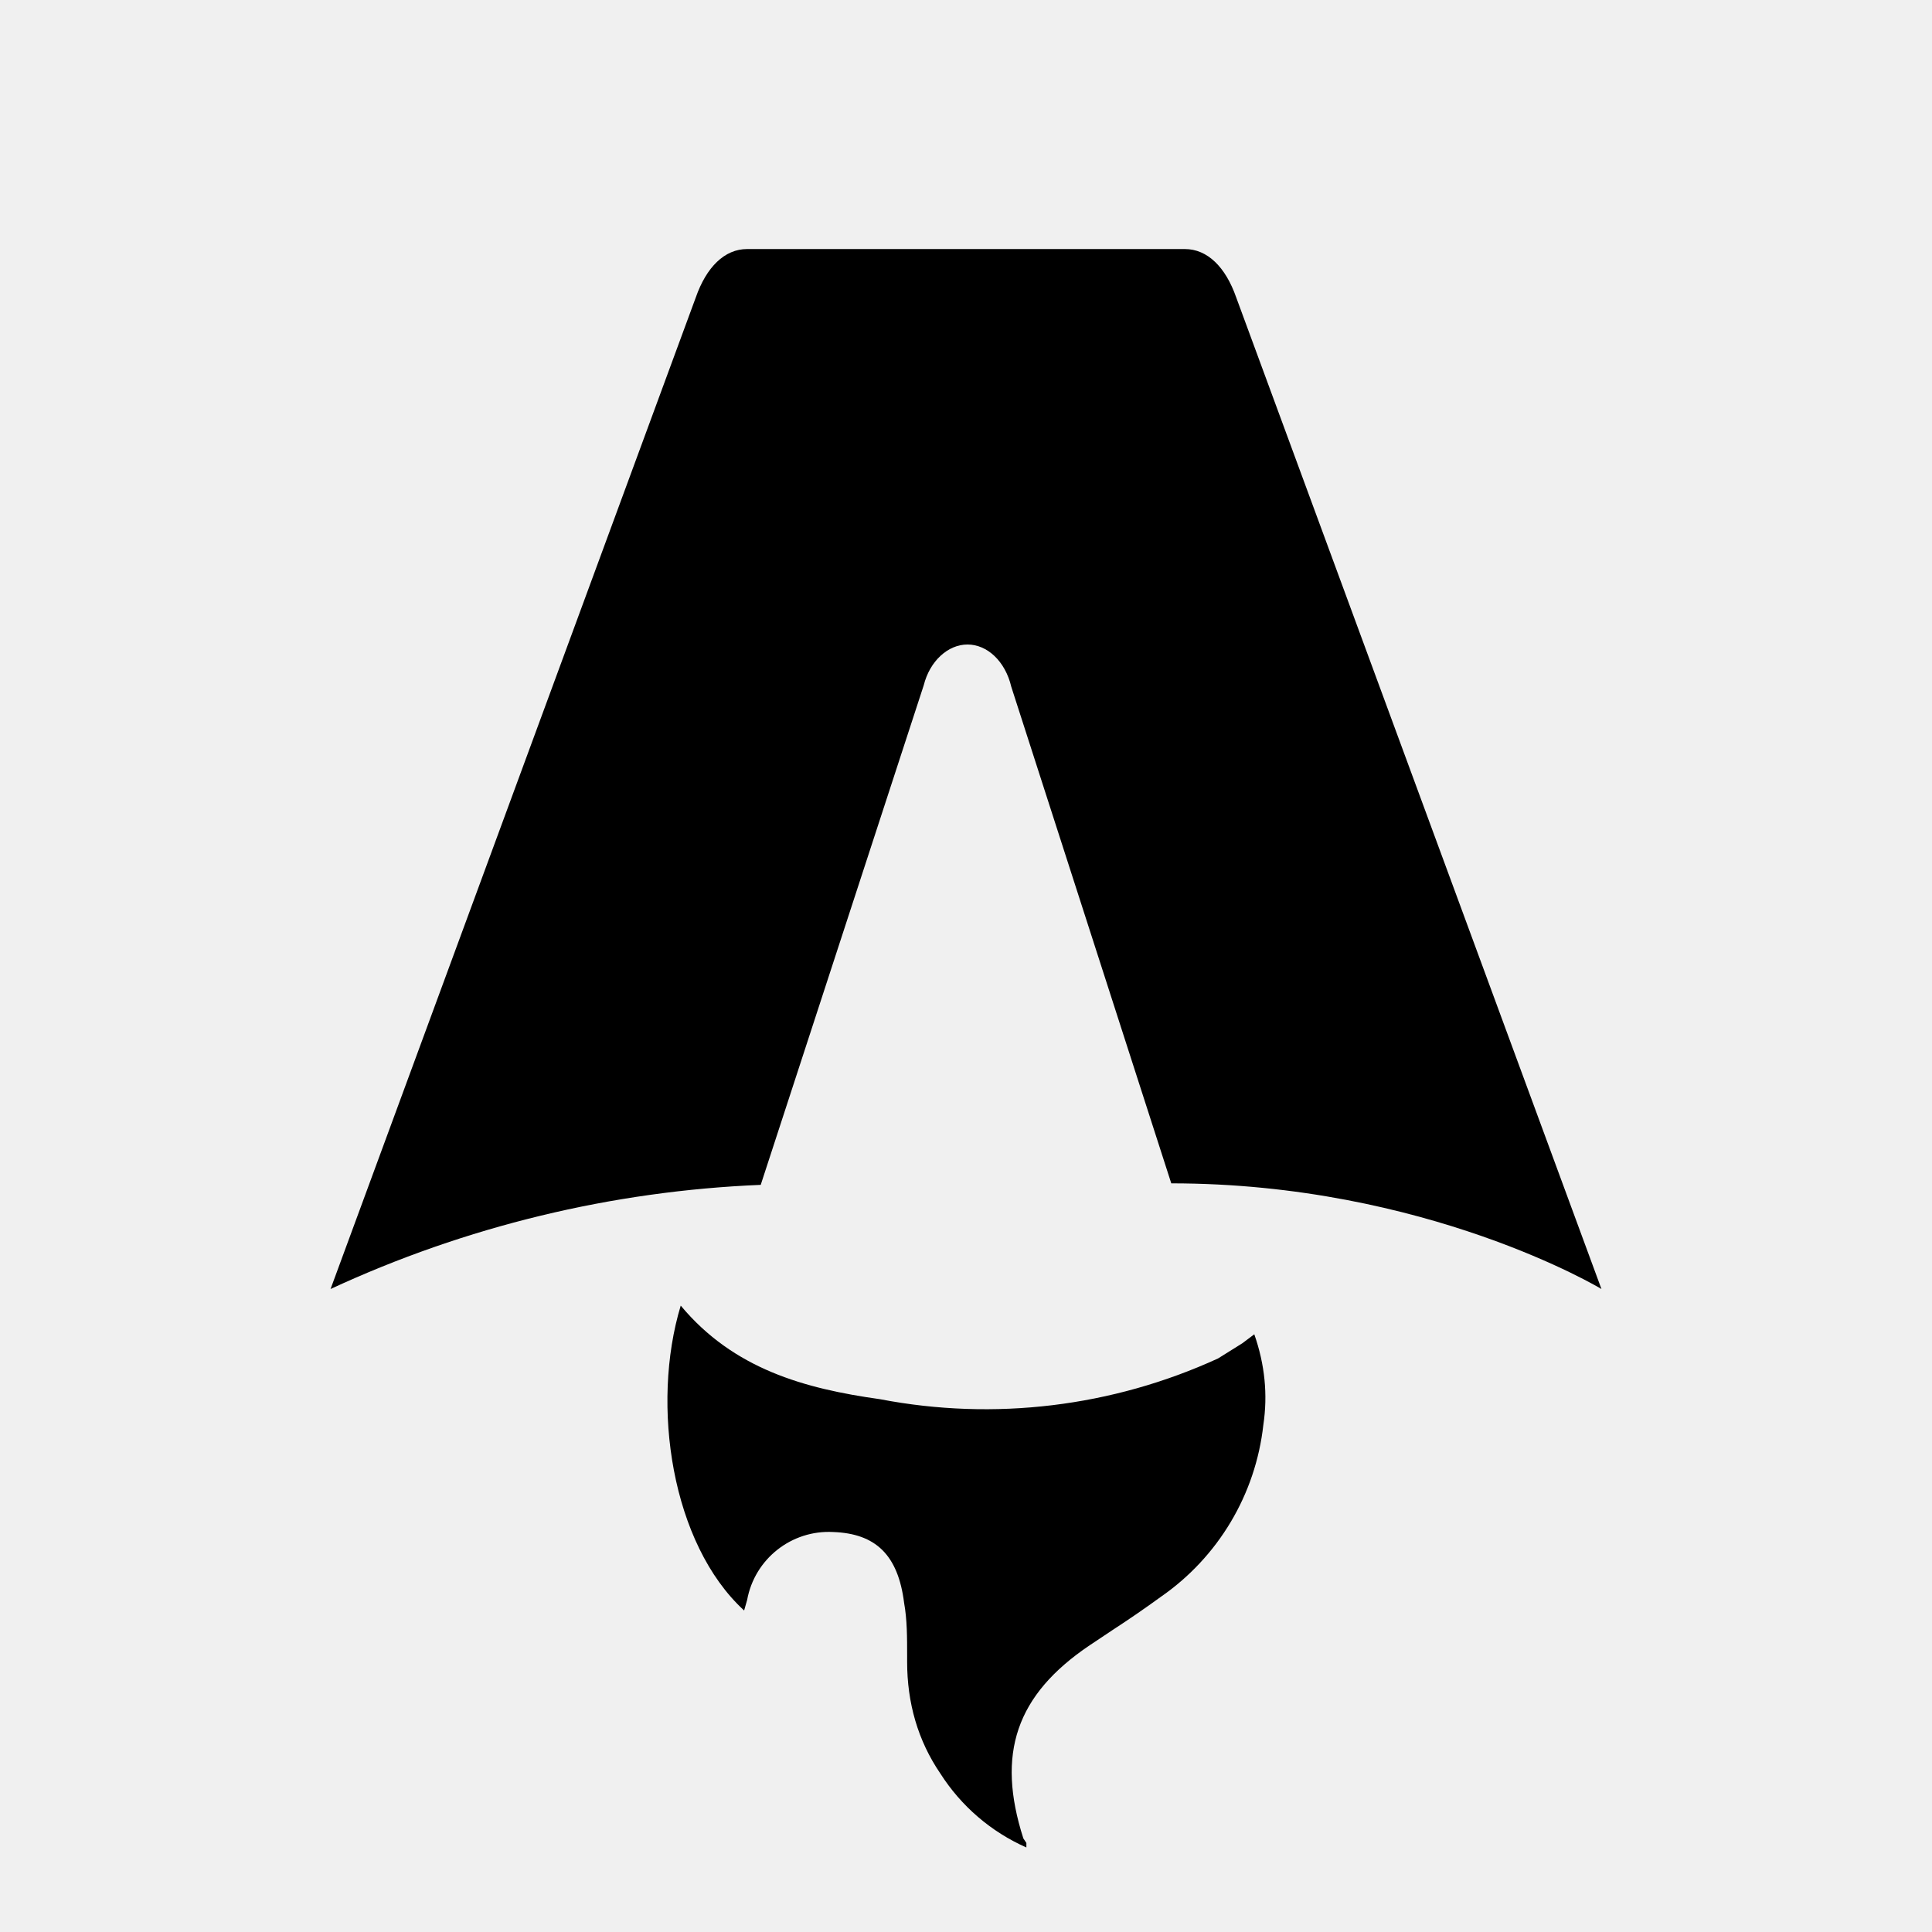
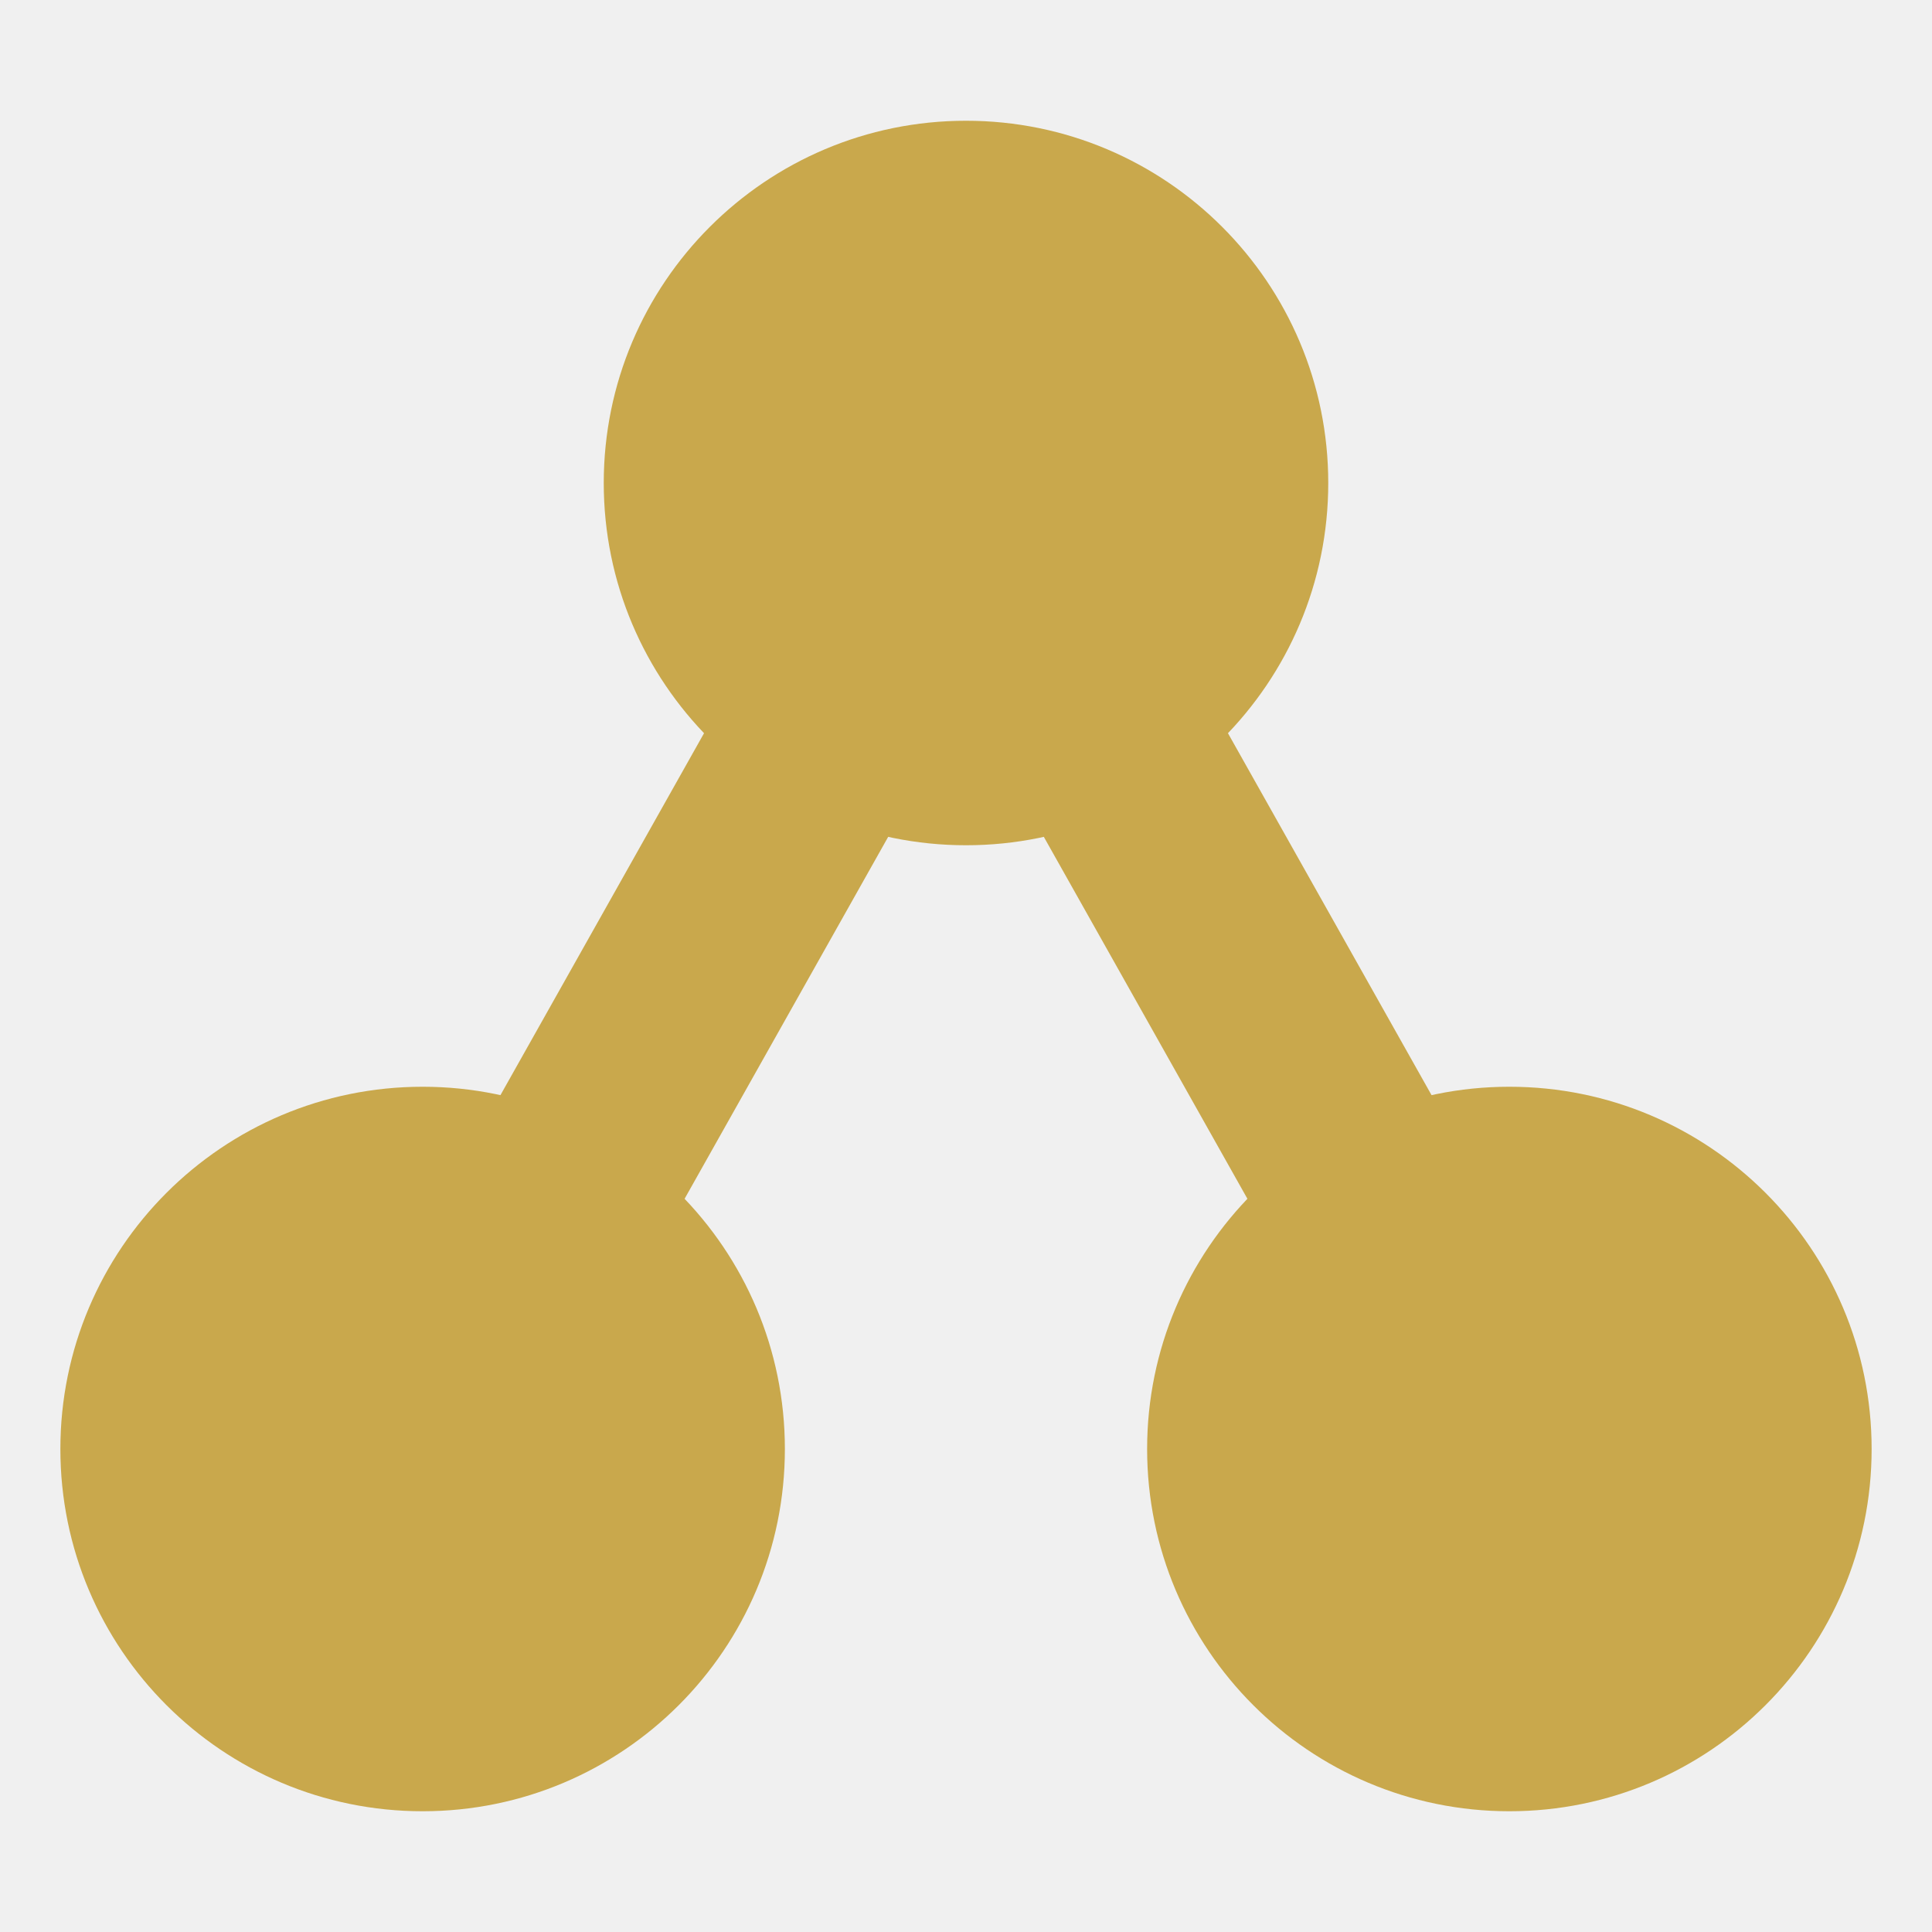
- <svg xmlns="http://www.w3.org/2000/svg" fill="none" viewBox="0 0 128 128">
-   <path d="M50.4 78.5a75.1 75.1 0 0 0-28.5 6.9l24.2-65.7c.7-2 1.9-3.2 3.4-3.2h29c1.5 0 2.7 1.2 3.4 3.2l24.2 65.7s-11.6-7-28.5-7L67 45.5c-.4-1.7-1.6-2.8-2.9-2.8-1.3 0-2.5 1.1-2.9 2.7L50.4 78.5Zm-1.1 28.2Zm-4.2-20.2c-2 6.6-.6 15.8 4.2 20.2a17.5 17.5 0 0 1 .2-.7 5.5 5.5 0 0 1 5.7-4.5c2.8.1 4.3 1.5 4.7 4.7.2 1.1.2 2.3.2 3.5v.4c0 2.7.7 5.2 2.2 7.4a13 13 0 0 0 5.7 4.9v-.3l-.2-.3c-1.8-5.6-.5-9.5 4.4-12.8l1.5-1a73 73 0 0 0 3.2-2.2 16 16 0 0 0 6.8-11.4c.3-2 .1-4-.6-6l-.8.6-1.6 1a37 37 0 0 1-22.4 2.7c-5-.7-9.7-2-13.2-6.2Z" />
-   <style>
-         path { fill: #000; }
-         @media (prefers-color-scheme: dark) {
-             path { fill: #FFF; }
-         }
-     </style>
+ <svg xmlns="http://www.w3.org/2000/svg" viewBox="0 0 32 32">
+   <g stroke="#c9a84c" stroke-width="3.5" stroke-linecap="round">
+     <line x1="16" y1="8" x2="7" y2="24" />
+     <line x1="16" y1="8" x2="25" y2="24" />
+   </g>
+   <g fill="#c9a84c">
+     <circle cx="16" cy="8" r="6" />
+     <circle cx="7" cy="24" r="6" />
+     <circle cx="25" cy="24" r="6" />
+   </g>
</svg>
